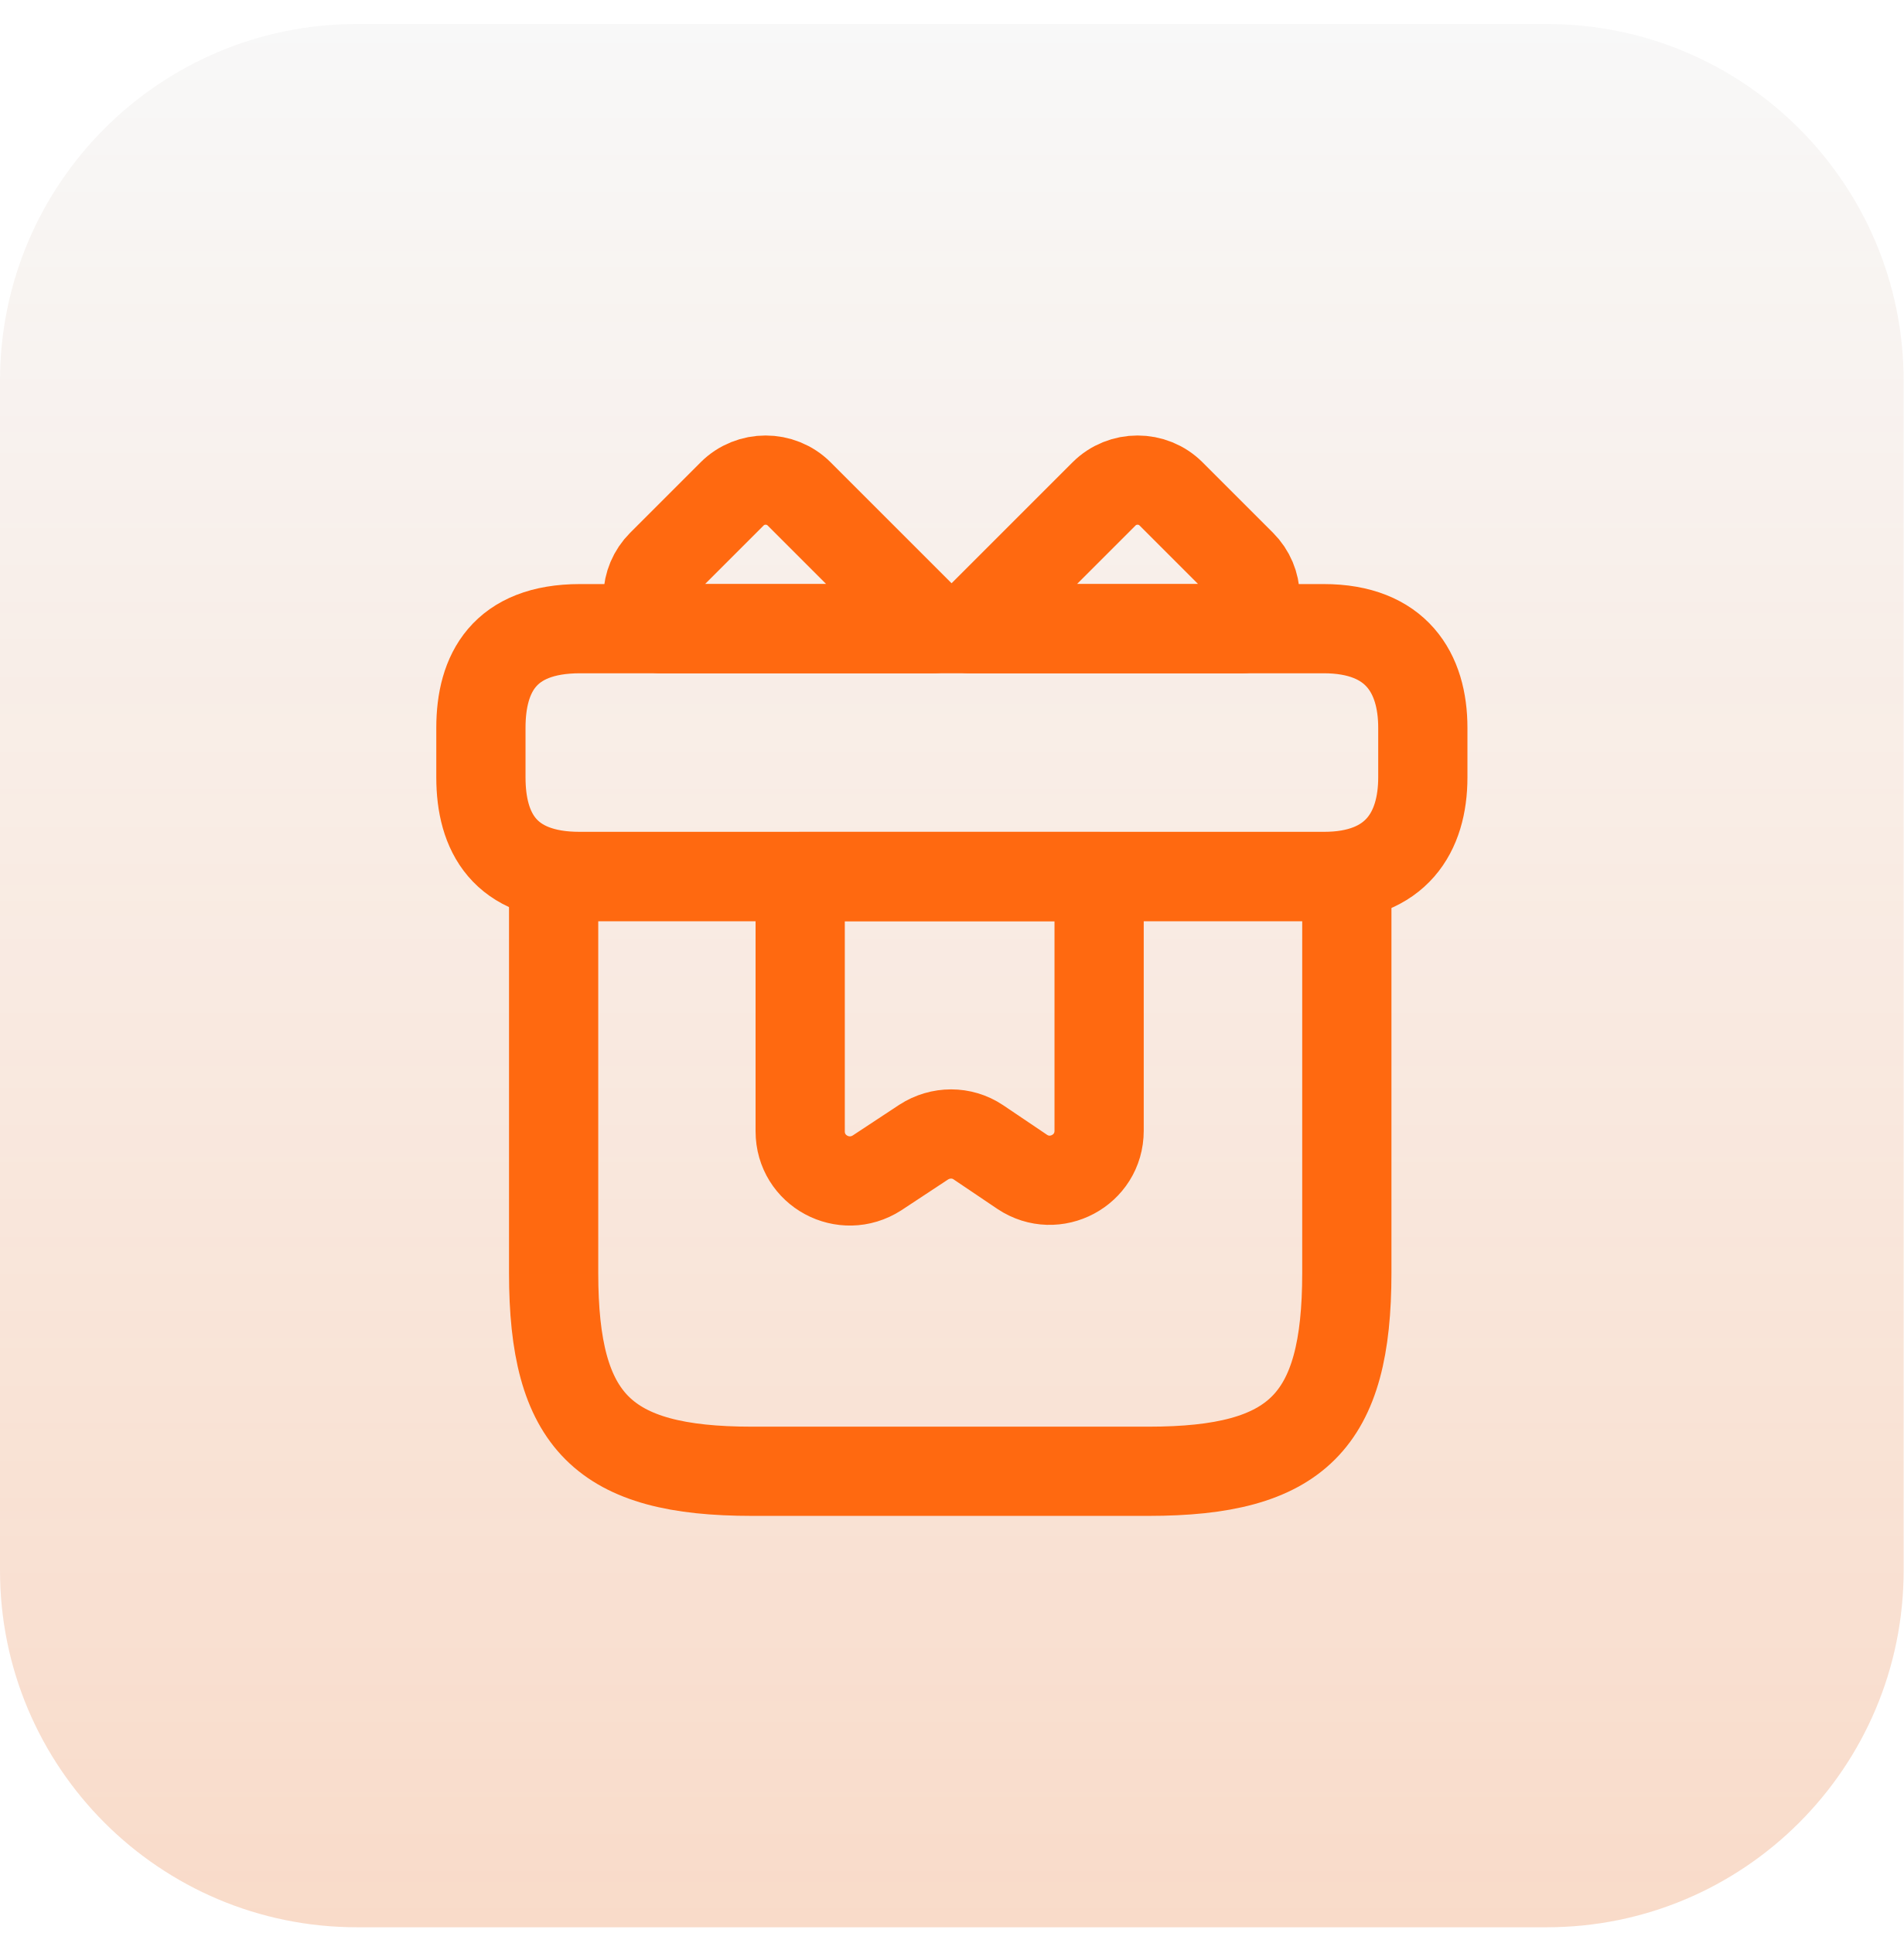
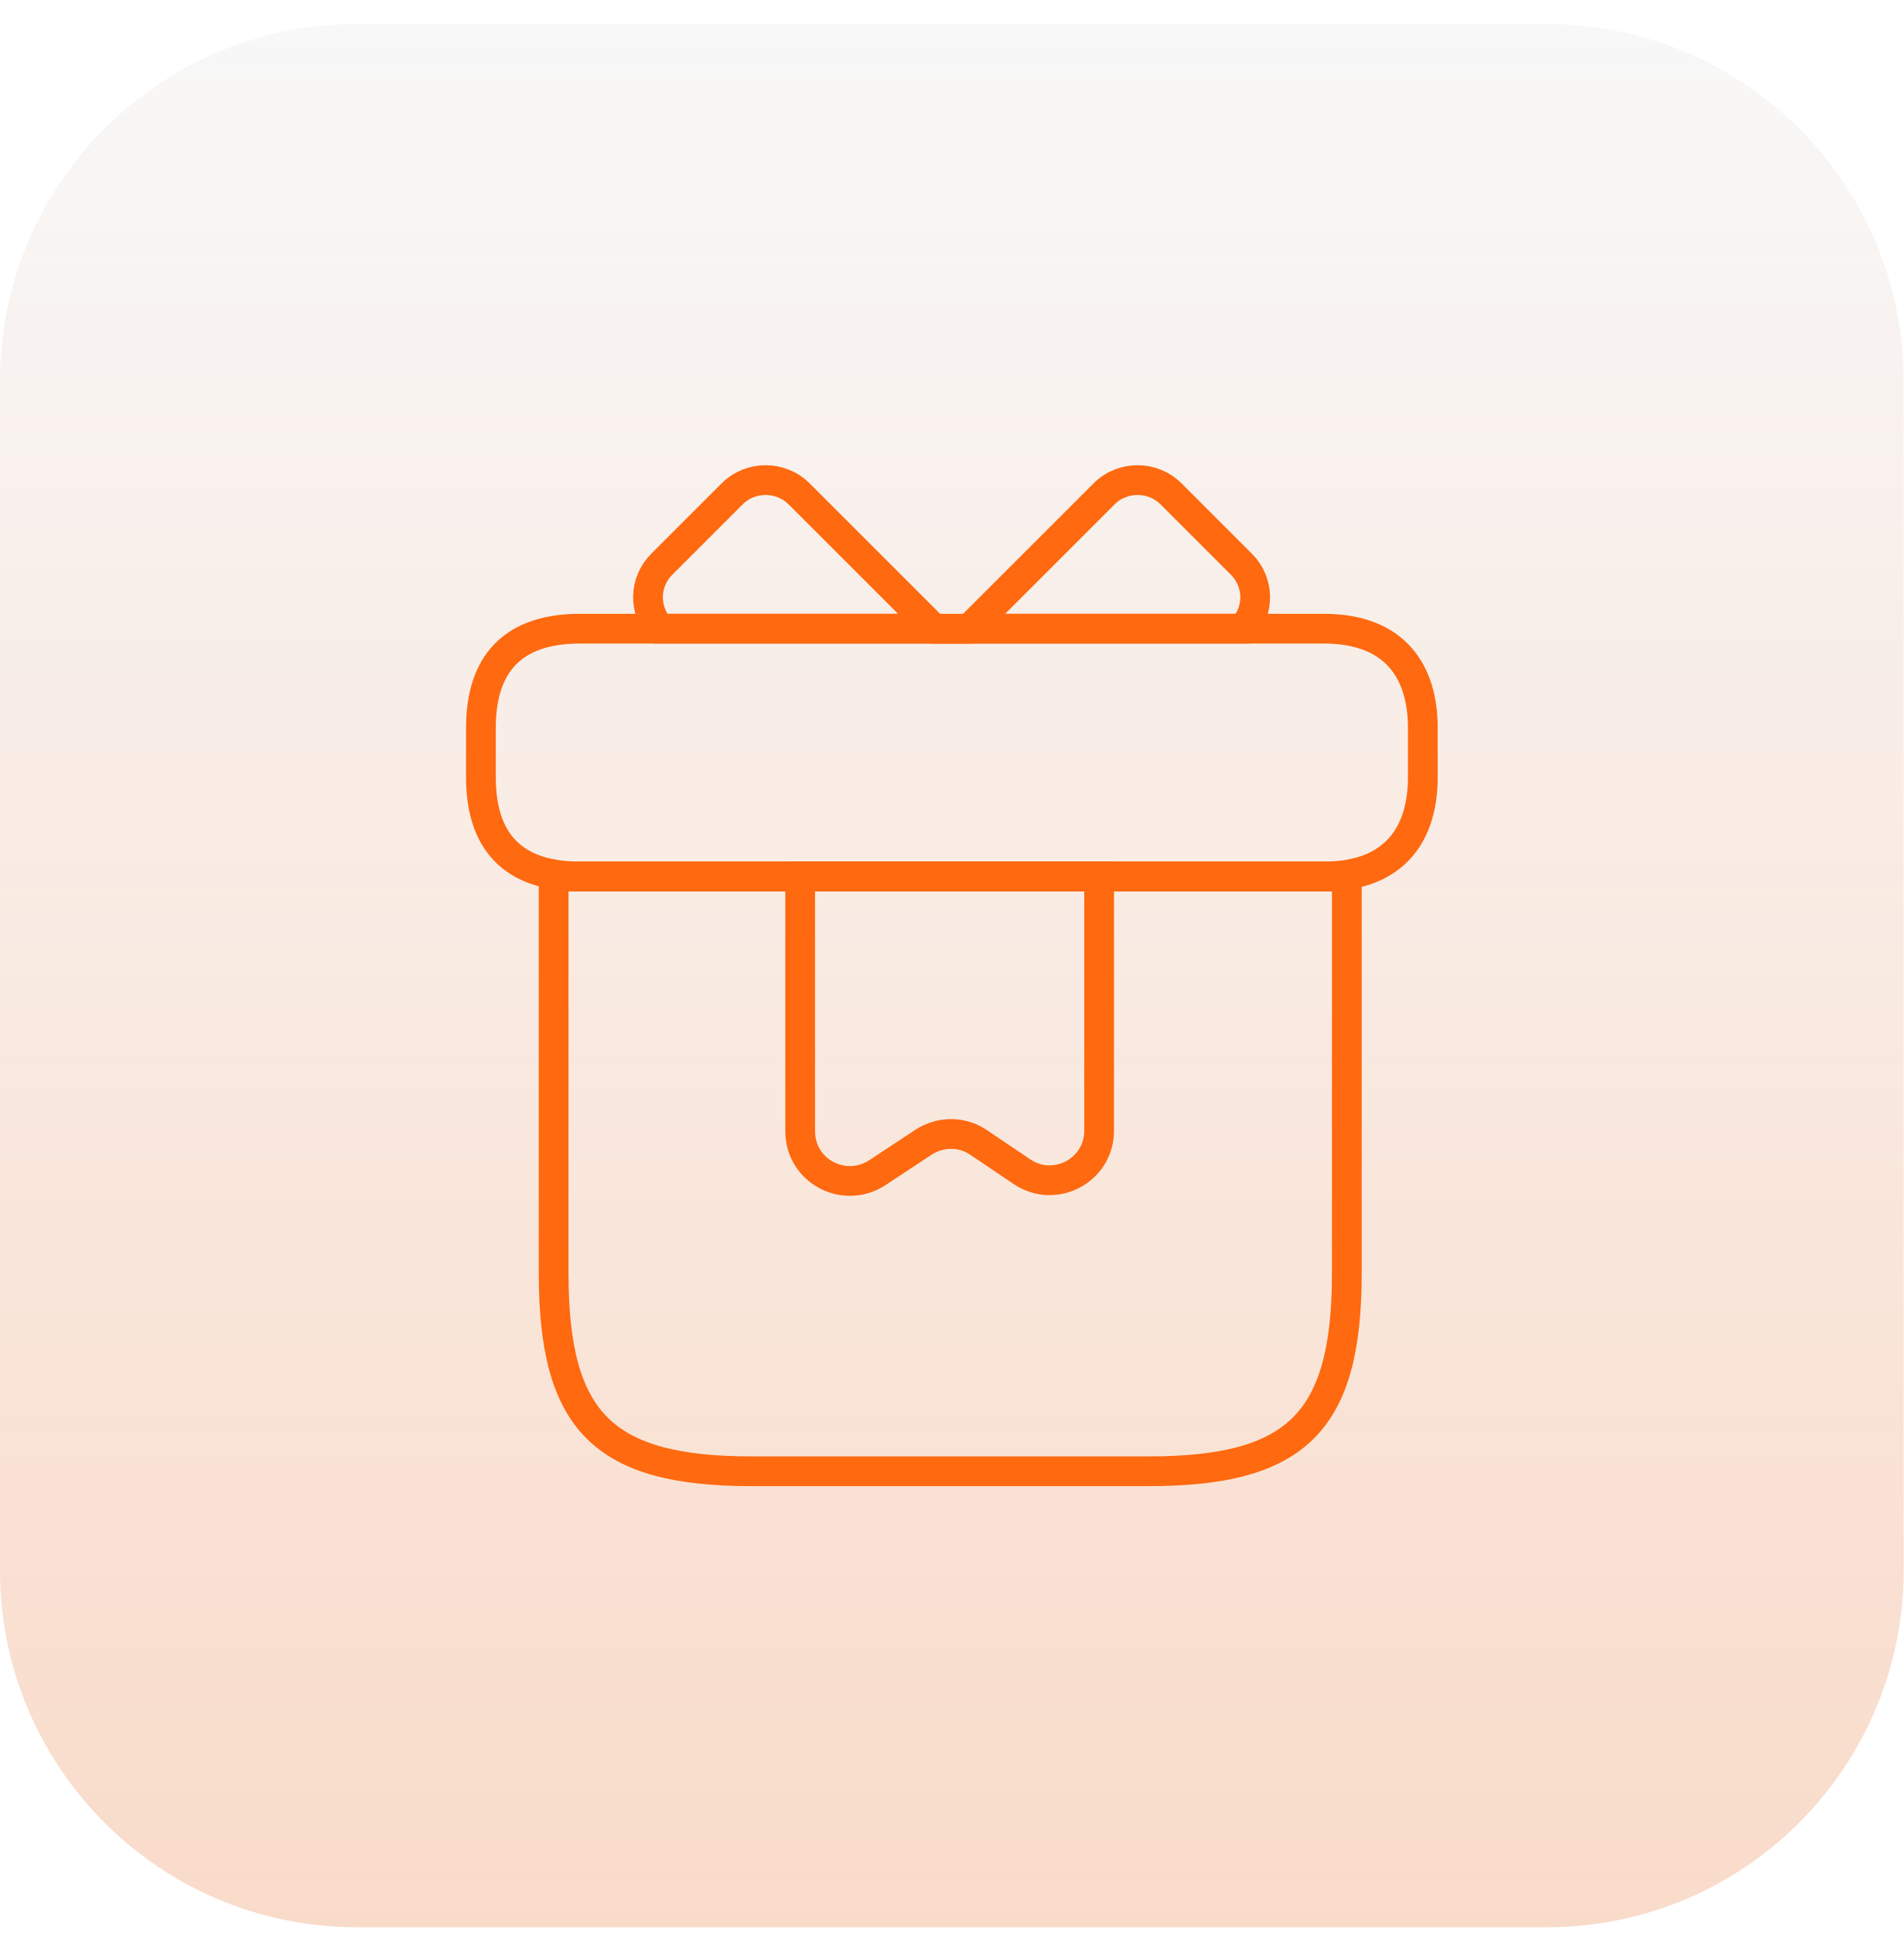
<svg xmlns="http://www.w3.org/2000/svg" width="64" height="65" viewBox="0 0 64 65" fill="none">
  <path d="M0 12.807C0 6.179 5.373 0.807 12 0.807H52C58.627 0.807 64 6.179 64 12.807V52.807C64 59.434 58.627 64.807 52 64.807H12C5.373 64.807 0 59.434 0 52.807V12.807Z" fill="#F8F8F8" />
  <path d="M0 12.807C0 6.179 5.373 0.807 12 0.807H52C58.627 0.807 64 6.179 64 12.807V52.807C64 59.434 58.627 64.807 52 64.807H12C5.373 64.807 0 59.434 0 52.807V12.807Z" fill="url(#paint0_linear_390_3879)" fill-opacity="0.2" />
-   <path d="M45.28 29.474H18.613V42.807C18.613 47.807 20.28 49.474 25.28 49.474H38.613C43.613 49.474 45.28 47.807 45.28 42.807V29.474Z" stroke="#FF6910" stroke-width="3" stroke-miterlimit="10" stroke-linecap="round" stroke-linejoin="round" />
-   <path d="M47.835 24.473V26.14C47.835 27.973 46.951 29.473 44.501 29.473H19.501C16.951 29.473 16.168 27.973 16.168 26.14V24.473C16.168 22.64 16.951 21.14 19.501 21.14H44.501C46.951 21.14 47.835 22.64 47.835 24.473Z" stroke="#FF6910" stroke-width="3" stroke-miterlimit="10" stroke-linecap="round" stroke-linejoin="round" />
-   <path d="M31.398 21.14H22.198C21.631 20.524 21.648 19.574 22.248 18.974L24.615 16.607C25.231 15.99 26.248 15.99 26.865 16.607L31.398 21.14Z" stroke="#FF6910" stroke-width="3" stroke-miterlimit="10" stroke-linecap="round" stroke-linejoin="round" />
-   <path d="M41.786 21.14H32.586L37.119 16.607C37.736 15.99 38.753 15.99 39.369 16.607L41.736 18.974C42.336 19.574 42.353 20.524 41.786 21.14Z" stroke="#FF6910" stroke-width="3" stroke-miterlimit="10" stroke-linecap="round" stroke-linejoin="round" />
-   <path d="M26.902 29.474V38.04C26.902 39.374 28.369 40.157 29.486 39.44L31.052 38.407C31.619 38.04 32.336 38.04 32.886 38.407L34.369 39.407C35.469 40.14 36.952 39.357 36.952 38.024V29.474H26.902Z" stroke="#FF6910" stroke-width="3" stroke-miterlimit="10" stroke-linecap="round" stroke-linejoin="round" />
+   <path d="M45.28 29.474H18.613V42.807C18.613 47.807 20.28 49.474 25.28 49.474H38.613C43.613 49.474 45.28 47.807 45.28 42.807V29.474Z" stroke="#FF6910" strokeWidth="3" stroke-miterlimit="10" strokeLinecap="round" strokeLinejoin="round" />
+   <path d="M47.835 24.473V26.14C47.835 27.973 46.951 29.473 44.501 29.473H19.501C16.951 29.473 16.168 27.973 16.168 26.14V24.473C16.168 22.64 16.951 21.14 19.501 21.14H44.501C46.951 21.14 47.835 22.64 47.835 24.473Z" stroke="#FF6910" strokeWidth="3" stroke-miterlimit="10" strokeLinecap="round" strokeLinejoin="round" />
+   <path d="M31.398 21.14H22.198C21.631 20.524 21.648 19.574 22.248 18.974L24.615 16.607C25.231 15.99 26.248 15.99 26.865 16.607L31.398 21.14Z" stroke="#FF6910" strokeWidth="3" stroke-miterlimit="10" strokeLinecap="round" strokeLinejoin="round" />
+   <path d="M41.786 21.14H32.586L37.119 16.607C37.736 15.99 38.753 15.99 39.369 16.607L41.736 18.974C42.336 19.574 42.353 20.524 41.786 21.14Z" stroke="#FF6910" strokeWidth="3" stroke-miterlimit="10" strokeLinecap="round" strokeLinejoin="round" />
+   <path d="M26.902 29.474V38.04C26.902 39.374 28.369 40.157 29.486 39.44L31.052 38.407C31.619 38.04 32.336 38.04 32.886 38.407L34.369 39.407C35.469 40.14 36.952 39.357 36.952 38.024V29.474H26.902Z" stroke="#FF6910" strokeWidth="3" stroke-miterlimit="10" strokeLinecap="round" strokeLinejoin="round" />
  <defs>
    <linearGradient id="paint0_linear_390_3879" x1="32" y1="0.807" x2="32" y2="64.807" gradientUnits="userSpaceOnUse">
      <stop stop-color="#FF6910" stop-opacity="0" />
      <stop offset="1" stop-color="#FF6910" />
    </linearGradient>
  </defs>
</svg>
